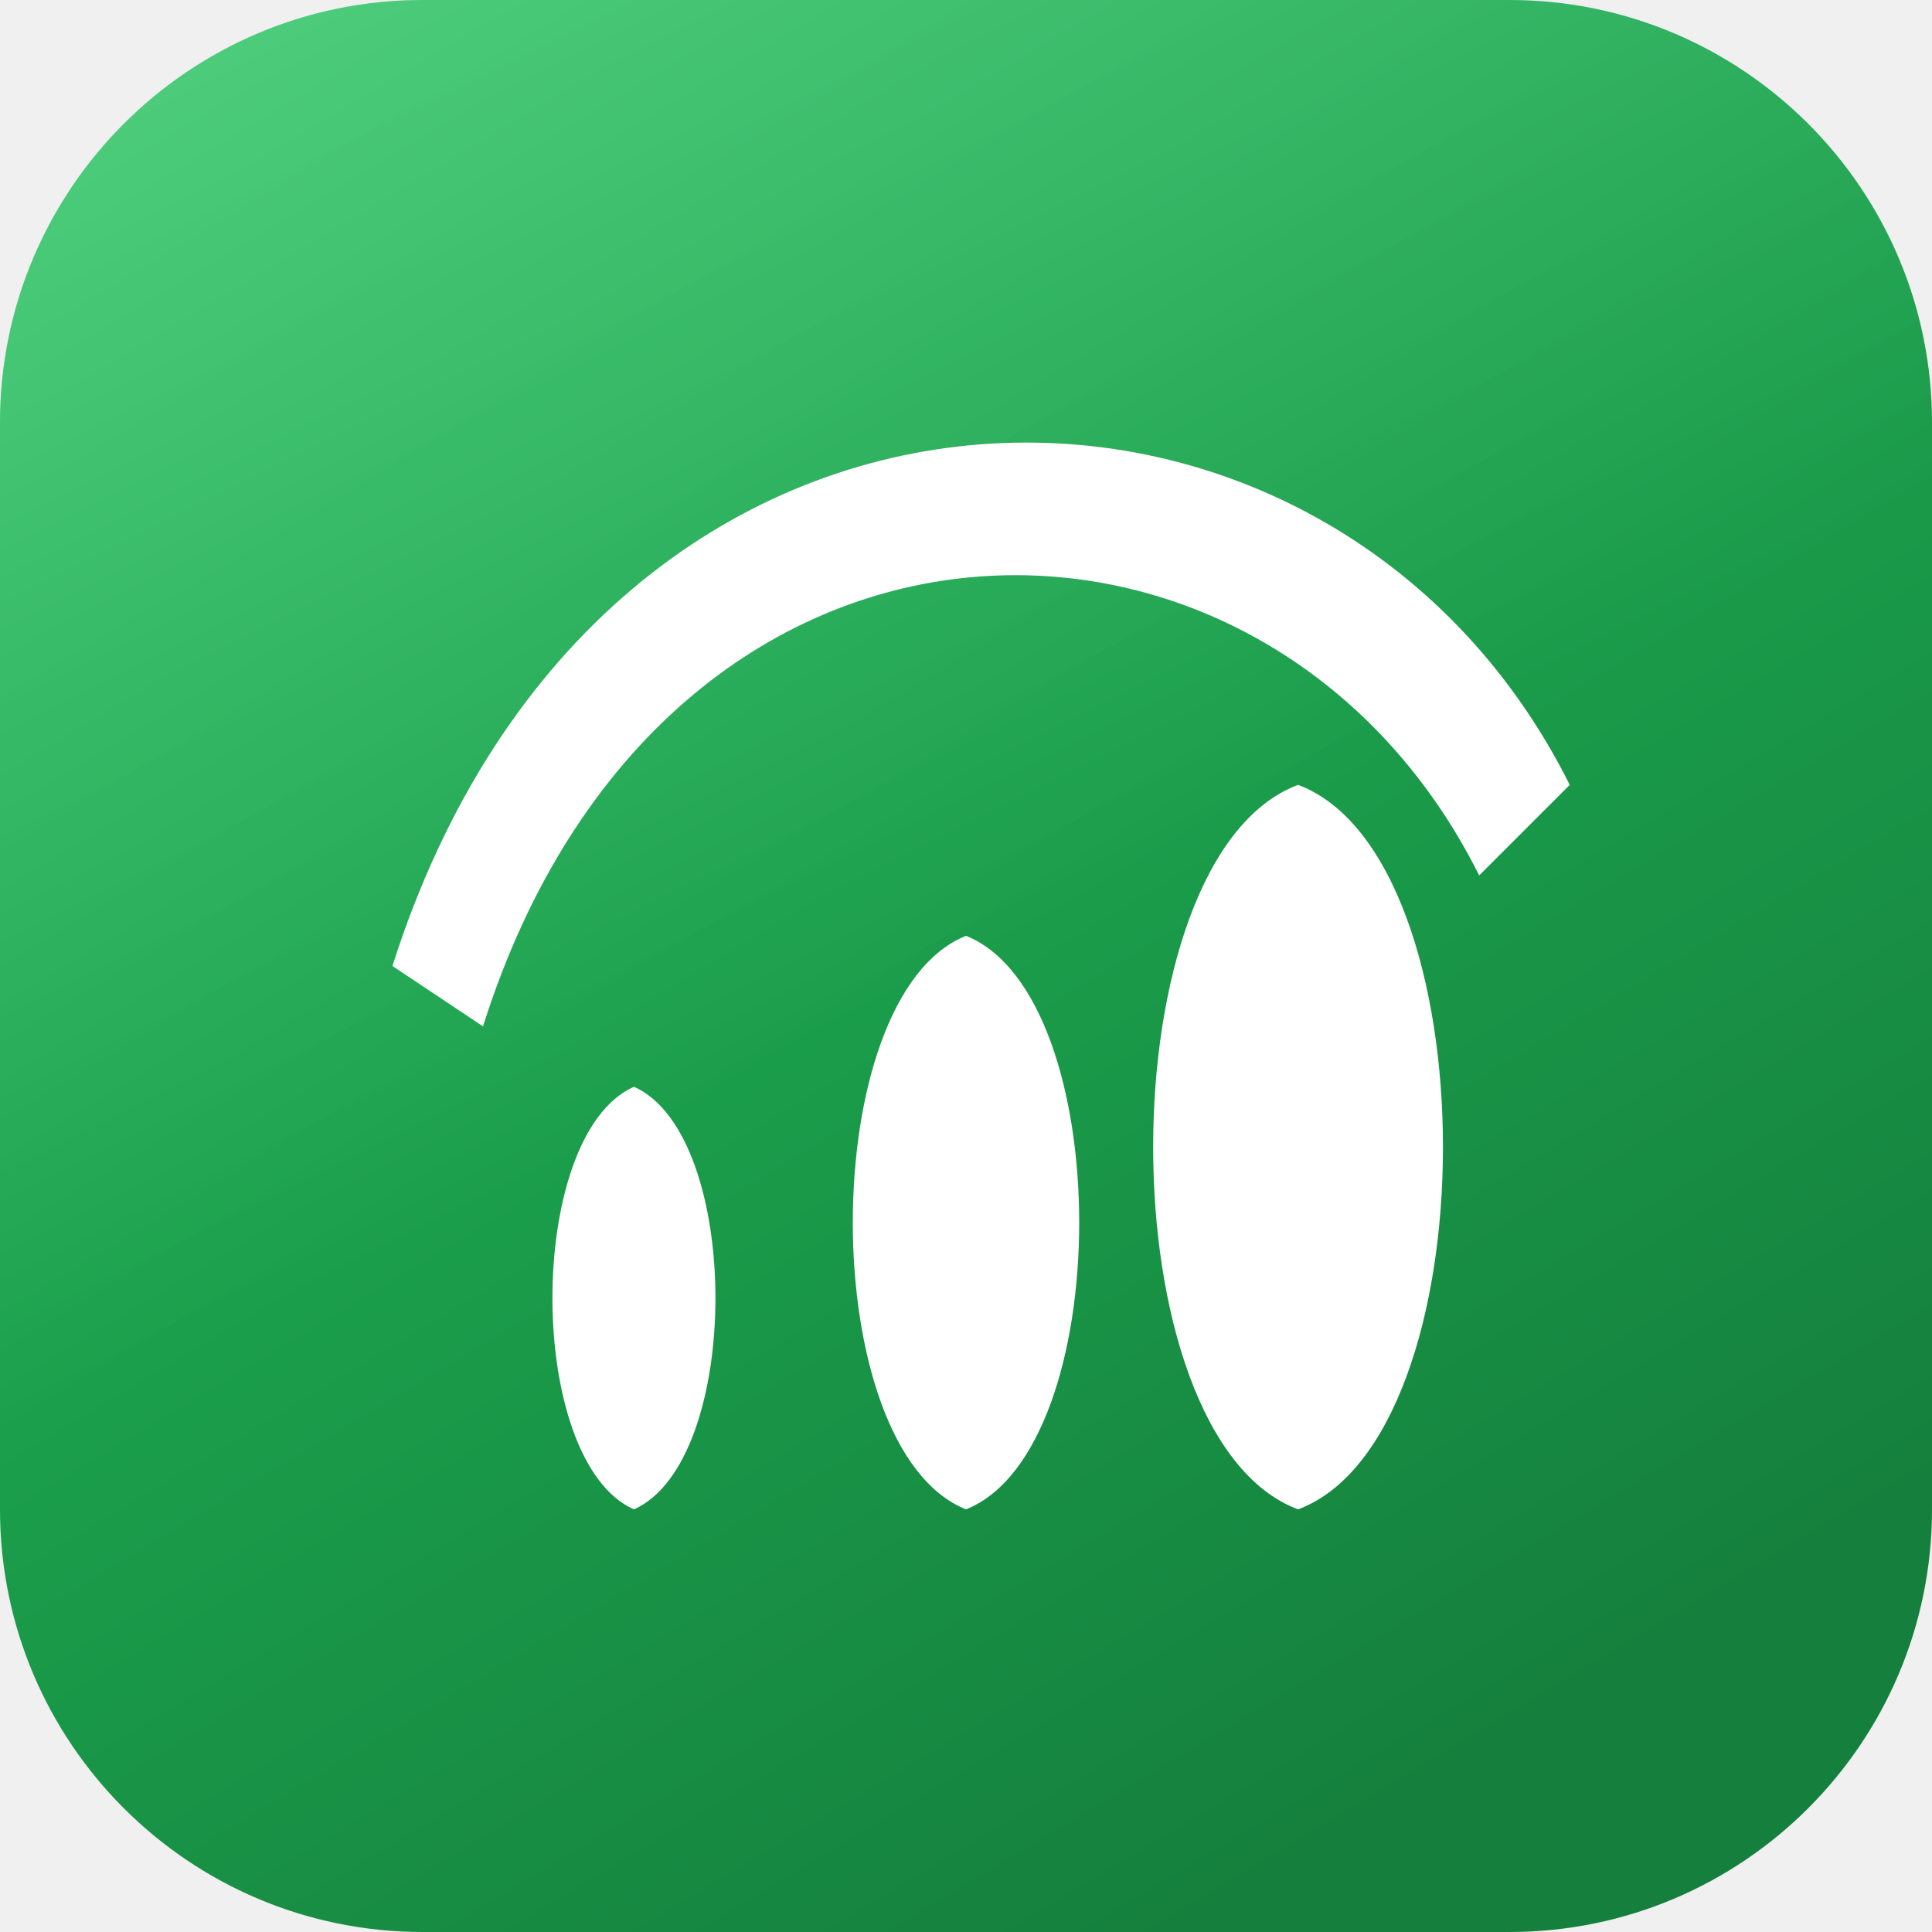
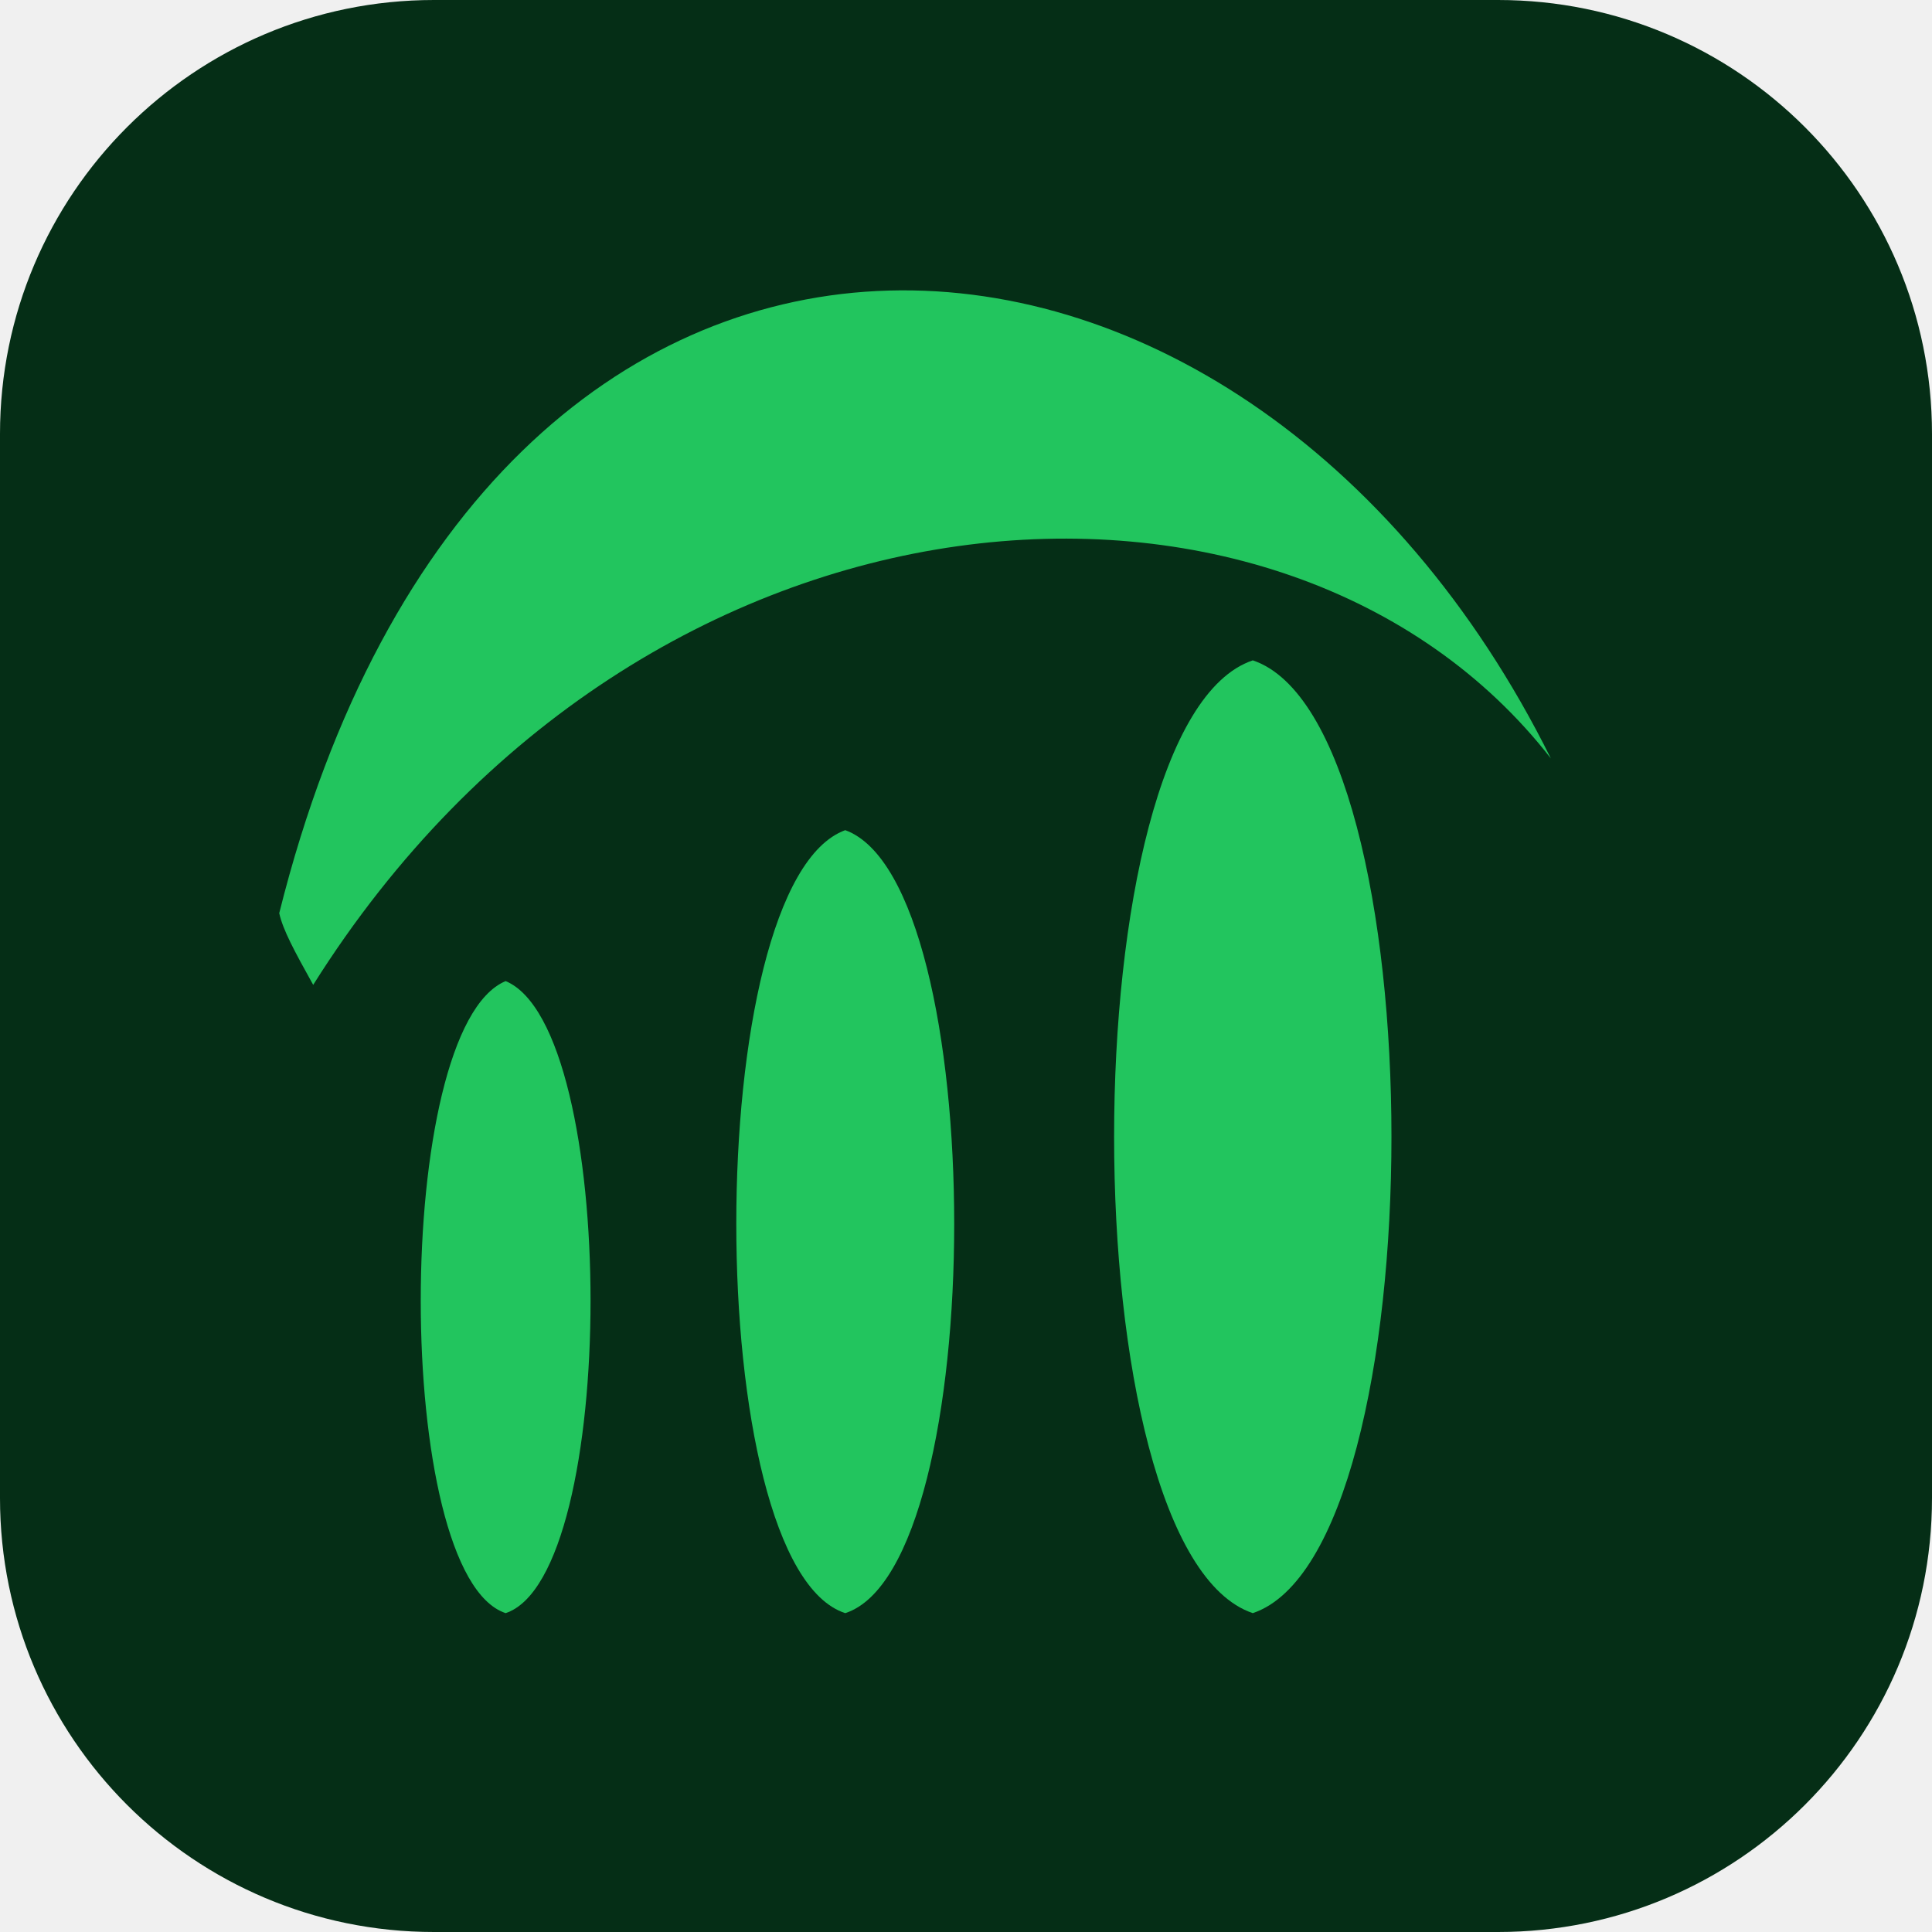
- <svg xmlns="http://www.w3.org/2000/svg" viewBox="0 0 64 64">
-   <defs>
-     <linearGradient id="bg" x1="0" y1="0" x2="0.6" y2="1">
-       <stop offset="0%" stop-color="#22c55e" />
-       <stop offset="100%" stop-color="#15803d" />
-     </linearGradient>
-     <linearGradient id="shine" x1="0" y1="0" x2="0.5" y2="1">
-       <stop offset="0%" stop-color="white" stop-opacity="0.22" />
-       <stop offset="60%" stop-color="white" stop-opacity="0" />
-     </linearGradient>
-     <clipPath id="squircle">
-       <rect width="64" height="64" rx="14" />
-     </clipPath>
-   </defs>
-   <rect width="64" height="64" rx="14" fill="url(#bg)" />
-   <rect width="64" height="64" rx="14" fill="url(#shine)" />
-   <g transform="translate(8 8) scale(2)" clip-path="url(#squircle)">
-     <path d="M 2.5 12 C 6 1 18 1 22 9 L 20.5 10.5 C 17 3.5 7 3.5 4 13 Z" fill="white" />
-     <path d="M 6.5 14 C 8.3 14.8 8.3 20.2 6.5 21 C 4.7 20.2 4.7 14.8 6.5 14 Z" fill="white" />
-     <path d="M 12 11.5 C 14.5 12.5 14.5 20 12 21 C 9.5 20 9.5 12.5 12 11.5 Z" fill="white" />
-     <path d="M 17.5 9 C 20.7 10.2 20.7 19.8 17.5 21 C 14.3 19.8 14.3 10.2 17.5 9 Z" fill="white" />
-   </g>
+ <svg xmlns="http://www.w3.org/2000/svg" viewBox="0 0 1024 1024">
+   <rect width="1024" height="1024" rx="230" fill="#052e16" />
+   <path d="M 148 484 C 258 44 658 72 822 402 C 682 222 342 242 166 522 C 156 504 150 493 148 484 Z" fill="#22c55e" />
+   <path d="M 268 520 C 328 545 328 835 268 855 C 208 835 208 545 268 520 Z" fill="#22c55e" />
+   <path d="M 448 440 C 525 468 525 830 448 855 C 371 830 371 468 448 440 Z" fill="#22c55e" />
+   <path d="M 664 350 C 762 383 762 822 664 855 C 566 822 566 383 664 350 Z" fill="#22c55e" />
</svg>
